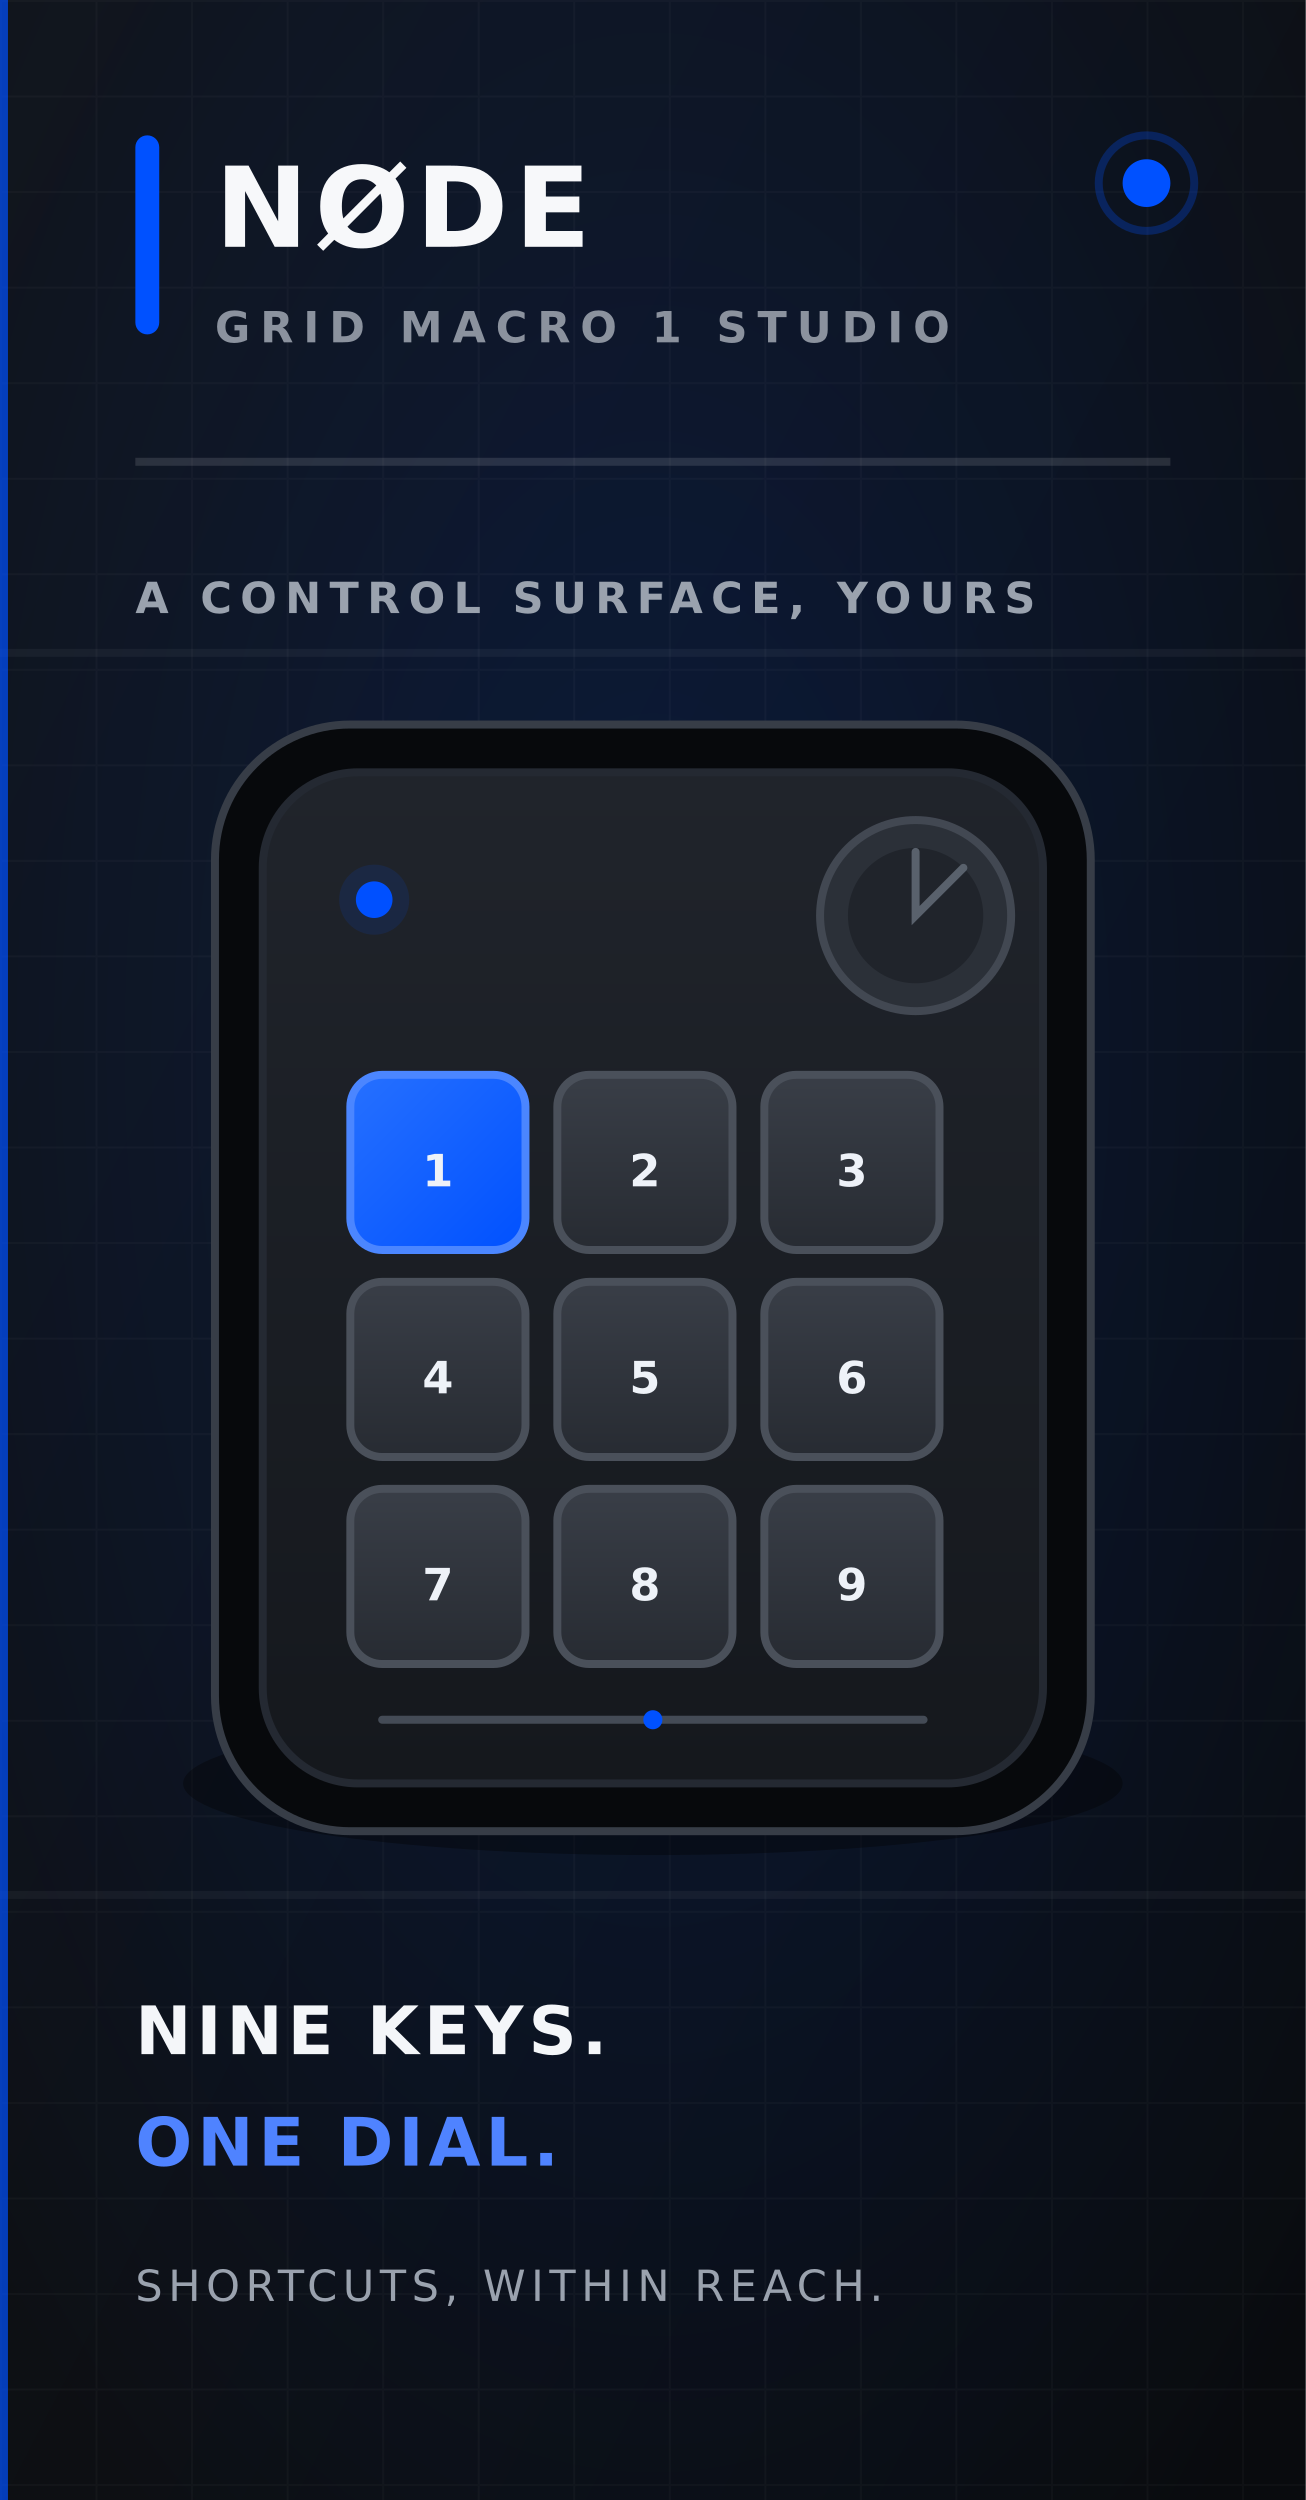
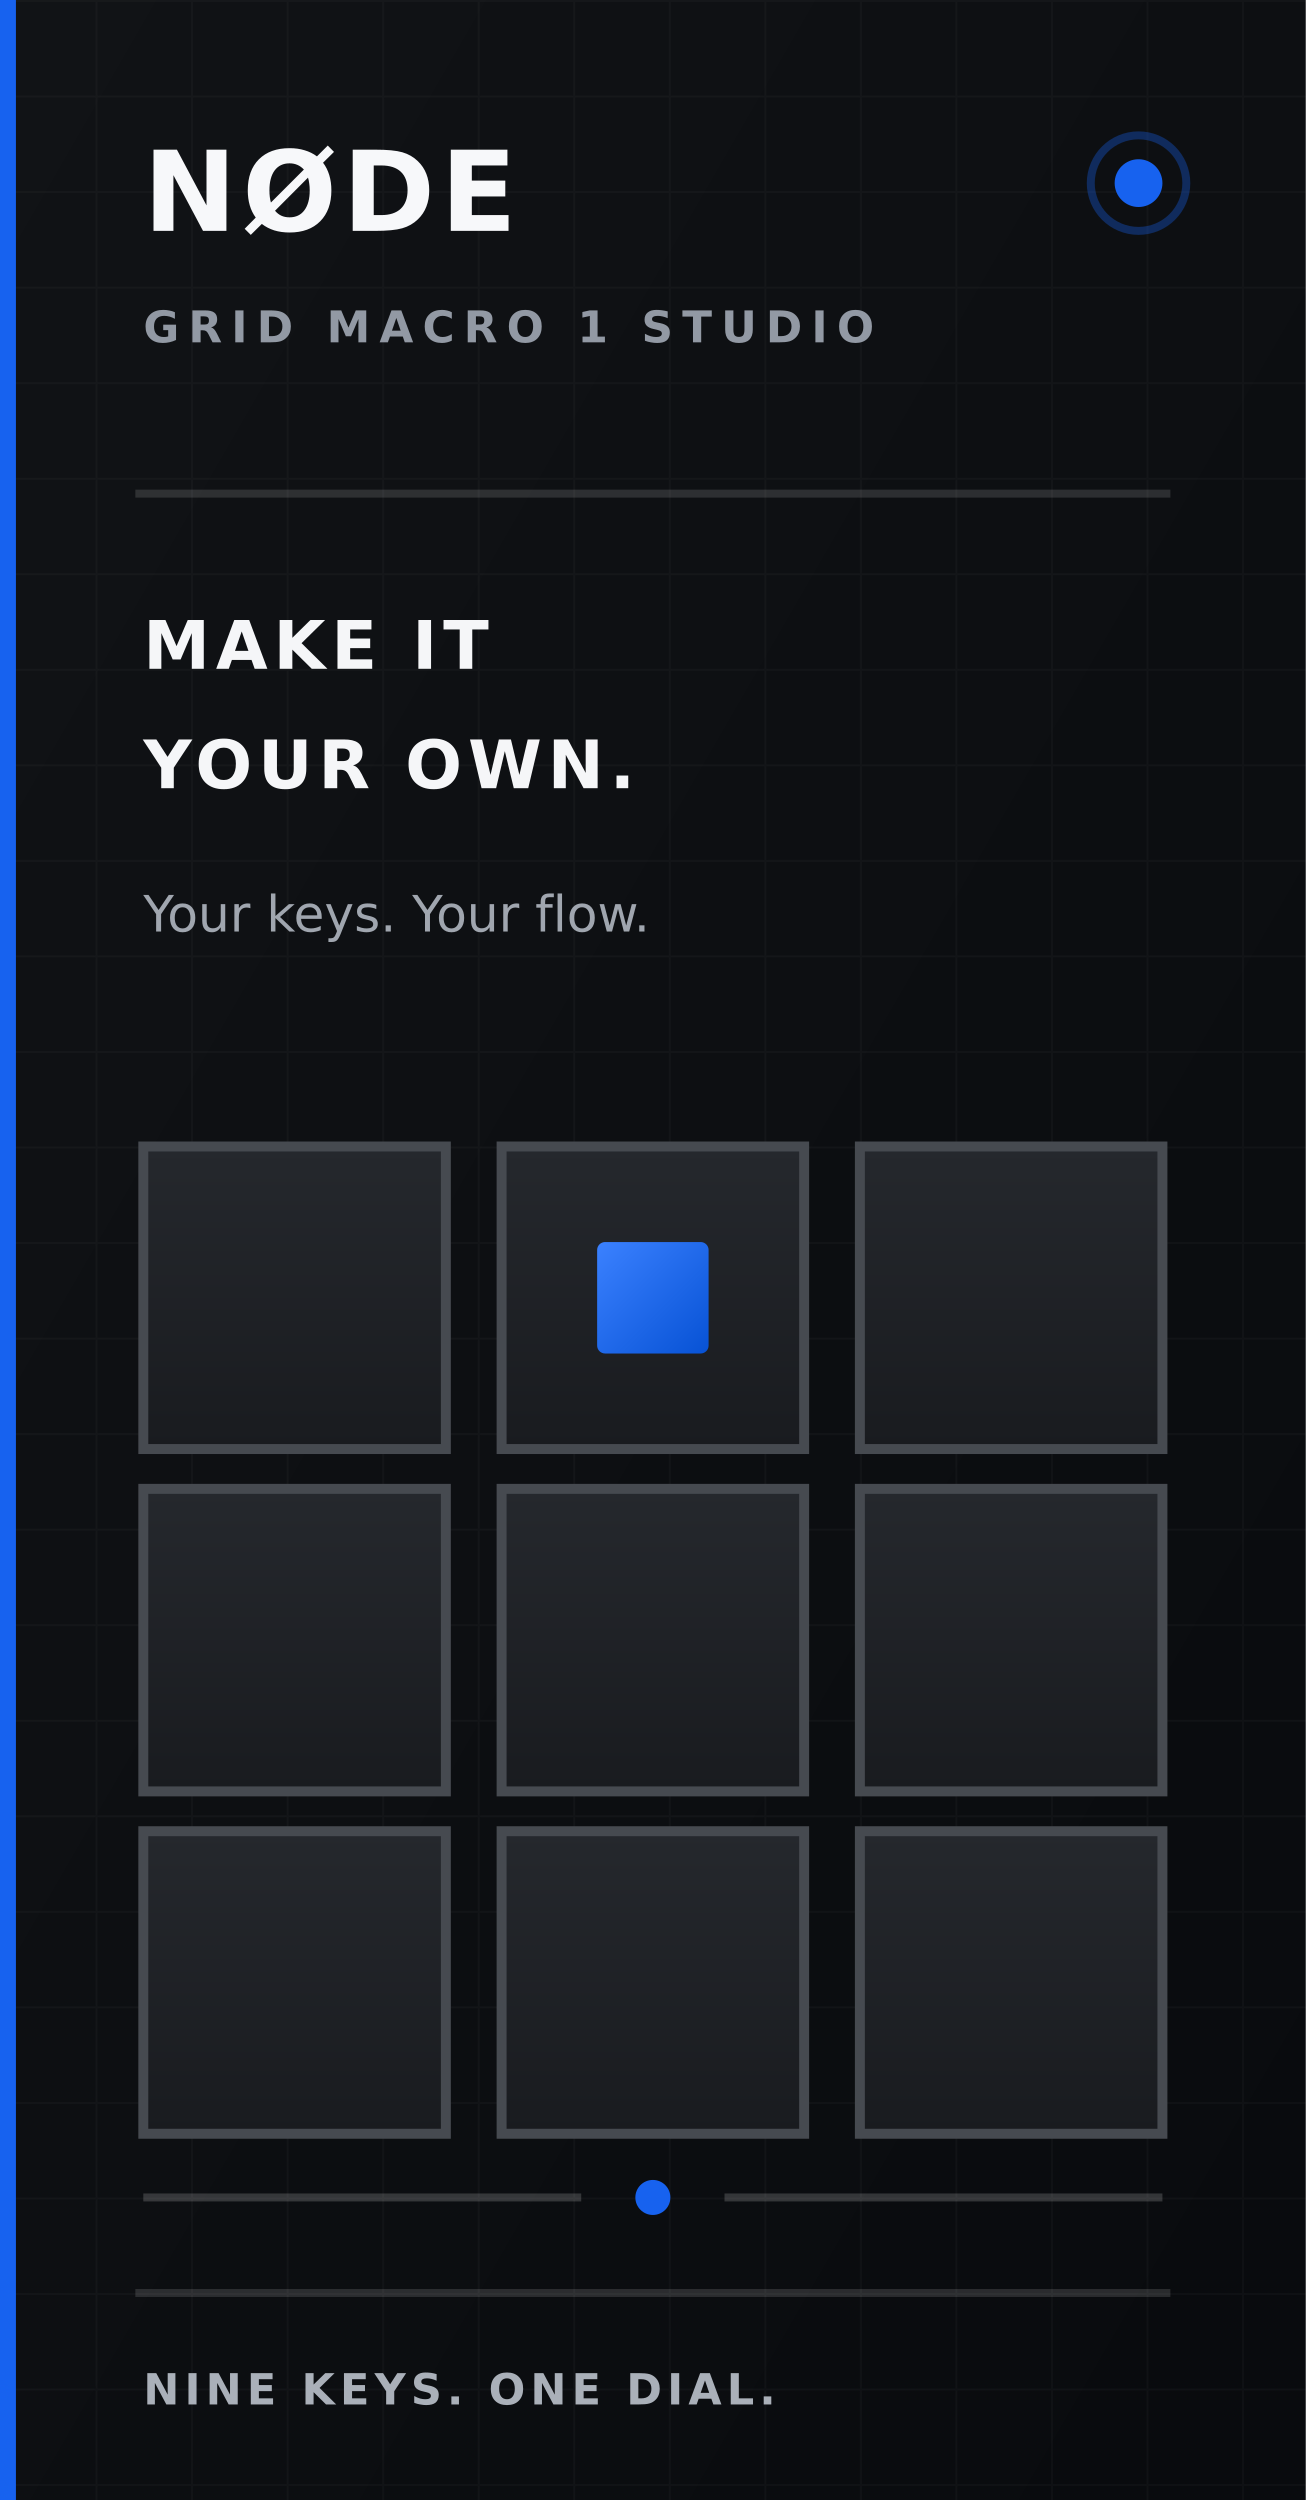
<svg xmlns="http://www.w3.org/2000/svg" width="164" height="314" viewBox="0 0 164 314">
  <defs>
-     <linearGradient id="panel" x1="0" y1="0" x2="1" y2="1">
-       <stop offset="0" stop-color="#111419" />
+     <linearGradient id="panel" x1="0" y1="0" x2="0.9" y2="1">
+       <stop offset="0" stop-color="#111316" />
      <stop offset="1" stop-color="#090b0e" />
    </linearGradient>
-     <radialGradient id="blueGlow" cx="50%" cy="42%" r="70%">
-       <stop offset="0" stop-color="#0051ff" stop-opacity="0.16" />
-       <stop offset="1" stop-color="#0051ff" stop-opacity="0" />
-     </radialGradient>
-     <linearGradient id="device" x1="0" y1="0" x2="0" y2="1">
-       <stop offset="0" stop-color="#20242b" />
-       <stop offset="1" stop-color="#15181d" />
+     <linearGradient id="key" x1="0" y1="0" x2="0" y2="1">
+       <stop offset="0" stop-color="#25282d" />
+       <stop offset="1" stop-color="#191b1f" />
    </linearGradient>
-     <linearGradient id="key" x1="0" y1="0" x2="0" y2="1">
-       <stop offset="0" stop-color="#393e47" />
-       <stop offset="1" stop-color="#272b32" />
+     <linearGradient id="active" x1="0" y1="0" x2="1" y2="1">
+       <stop offset="0" stop-color="#3b81ff" />
+       <stop offset="1" stop-color="#0752d5" />
    </linearGradient>
-     <linearGradient id="activeKey" x1="0" y1="0" x2="1" y2="1">
-       <stop offset="0" stop-color="#2670ff" />
-       <stop offset="1" stop-color="#0051ff" />
-     </linearGradient>
-     <pattern id="microGrid" width="12" height="12" patternUnits="userSpaceOnUse">
-       <path d="M12 0H0V12" fill="none" stroke="#ffffff" stroke-opacity="0.025" stroke-width="0.5" />
+     <pattern id="grid" width="12" height="12" patternUnits="userSpaceOnUse">
+       <path d="M12 0H0V12" fill="none" stroke="#fff" stroke-opacity=".025" stroke-width=".5" />
    </pattern>
  </defs>
  <rect width="164" height="314" fill="url(#panel)" />
-   <rect width="164" height="314" fill="url(#blueGlow)" />
-   <rect width="164" height="314" fill="url(#microGrid)" />
-   <path d="M0 82H164M0 238H164" stroke="#ffffff" stroke-opacity="0.045" />
-   <path d="M0 0V314" stroke="#0051ff" stroke-opacity="0.7" stroke-width="2" />
-   <rect x="17" y="17" width="3" height="25" rx="1.5" fill="#0051ff" />
-   <text x="27" y="31" fill="#f7f8fa" font-family="DejaVu Sans, Arial, sans-serif" font-size="14" font-weight="700" letter-spacing="0.8">NØDE</text>
-   <text x="27" y="43" fill="#8b929e" font-family="DejaVu Sans, Arial, sans-serif" font-size="5.4" font-weight="600" letter-spacing="1.25">GRID MACRO 1 STUDIO</text>
-   <circle cx="144" cy="23" r="3" fill="#0051ff" />
-   <circle cx="144" cy="23" r="6" fill="none" stroke="#0051ff" stroke-opacity="0.28" />
-   <path d="M17 58H147" stroke="#ffffff" stroke-opacity="0.12" />
-   <text x="17" y="77" fill="#9aa2ae" font-family="DejaVu Sans, Arial, sans-serif" font-size="5.4" font-weight="600" letter-spacing="1.05">A CONTROL SURFACE, YOURS</text>
-   <ellipse cx="82" cy="224" rx="59" ry="9" fill="#000000" fill-opacity="0.34" />
-   <rect x="27" y="91" width="110" height="139" rx="17" fill="#07090c" stroke="#373d47" stroke-width="1" />
-   <rect x="33" y="97" width="98" height="127" rx="12" fill="url(#device)" stroke="#242932" stroke-width="1" />
-   <circle cx="47" cy="113" r="2.3" fill="#0051ff" />
-   <circle cx="47" cy="113" r="4.4" fill="#0051ff" fill-opacity="0.12" />
-   <circle cx="115" cy="115" r="12" fill="#2b3038" stroke="#424852" stroke-width="1" />
-   <circle cx="115" cy="115" r="8.5" fill="#20242b" />
-   <path d="M115 107V115L121 109" fill="none" stroke="#59616c" stroke-width="1" stroke-linecap="round" />
-   <g stroke-width="1">
-     <rect x="44" y="135" width="22" height="22" rx="4" fill="url(#activeKey)" stroke="#4b86ff" />
-     <rect x="70" y="135" width="22" height="22" rx="4" fill="url(#key)" stroke="#4a505a" />
-     <rect x="96" y="135" width="22" height="22" rx="4" fill="url(#key)" stroke="#4a505a" />
-     <rect x="44" y="161" width="22" height="22" rx="4" fill="url(#key)" stroke="#4a505a" />
-     <rect x="70" y="161" width="22" height="22" rx="4" fill="url(#key)" stroke="#4a505a" />
-     <rect x="96" y="161" width="22" height="22" rx="4" fill="url(#key)" stroke="#4a505a" />
-     <rect x="44" y="187" width="22" height="22" rx="4" fill="url(#key)" stroke="#4a505a" />
-     <rect x="70" y="187" width="22" height="22" rx="4" fill="url(#key)" stroke="#4a505a" />
-     <rect x="96" y="187" width="22" height="22" rx="4" fill="url(#key)" stroke="#4a505a" />
+   <rect width="164" height="314" fill="url(#grid)" />
+   <rect x="0" y="0" width="2" height="314" fill="#1762ef" />
+   <path d="M17 62H147M17 288H147" fill="none" stroke="#fff" stroke-opacity=".13" />
+   <text x="18" y="29" fill="#f7f8fa" font-family="DejaVu Sans, Arial, sans-serif" font-size="14" font-weight="700" letter-spacing=".7">NØDE</text>
+   <text x="18" y="43" fill="#9299a4" font-family="DejaVu Sans, Arial, sans-serif" font-size="5.5" font-weight="600" letter-spacing="1.15">GRID MACRO 1 STUDIO</text>
+   <circle cx="143" cy="23" r="3" fill="#1762ef" />
+   <circle cx="143" cy="23" r="6" fill="none" stroke="#1762ef" stroke-opacity=".34" />
+   <text x="18" y="84" fill="#f5f6f8" font-family="DejaVu Sans, Arial, sans-serif" font-size="8.4" font-weight="700" letter-spacing=".75">MAKE IT</text>
+   <text x="18" y="99" fill="#f5f6f8" font-family="DejaVu Sans, Arial, sans-serif" font-size="8.4" font-weight="700" letter-spacing=".75">YOUR OWN.</text>
+   <text x="18" y="117" fill="#a0a6af" font-family="DejaVu Sans, Arial, sans-serif" font-size="6.3" font-weight="400">Your keys. Your flow.</text>
+   <g fill="url(#key)" stroke="#464a50" stroke-width="1.25">
+     <rect x="18" y="144" width="38" height="38" />
+     <rect x="63" y="144" width="38" height="38" />
+     <rect x="108" y="144" width="38" height="38" />
+     <rect x="18" y="187" width="38" height="38" />
+     <rect x="63" y="187" width="38" height="38" />
+     <rect x="108" y="187" width="38" height="38" />
+     <rect x="18" y="230" width="38" height="38" />
+     <rect x="63" y="230" width="38" height="38" />
+     <rect x="108" y="230" width="38" height="38" />
  </g>
-   <g fill="#eef2f8" font-family="DejaVu Sans, Arial, sans-serif" font-size="5.6" font-weight="700" text-anchor="middle">
-     <text x="55" y="149">1</text>
-     <text x="81" y="149">2</text>
-     <text x="107" y="149">3</text>
-     <text x="55" y="175">4</text>
-     <text x="81" y="175">5</text>
-     <text x="107" y="175">6</text>
-     <text x="55" y="201">7</text>
-     <text x="81" y="201">8</text>
-     <text x="107" y="201">9</text>
-   </g>
-   <path d="M48 216H116" stroke="#444b56" stroke-width="1" stroke-linecap="round" />
-   <circle cx="82" cy="216" r="1.2" fill="#0051ff" />
-   <text x="17" y="258" fill="#f4f6f9" font-family="DejaVu Sans, Arial, sans-serif" font-size="8.4" font-weight="700" letter-spacing="0.65">NINE KEYS.</text>
-   <text x="17" y="272" fill="#4f83ff" font-family="DejaVu Sans, Arial, sans-serif" font-size="8.4" font-weight="700" letter-spacing="0.65">ONE DIAL.</text>
-   <text x="17" y="289" fill="#9aa2ae" font-family="DejaVu Sans, Arial, sans-serif" font-size="5.4" font-weight="500" letter-spacing="0.7">SHORTCUTS, WITHIN REACH.</text>
+   <rect x="75" y="156" width="14" height="14" rx="1" fill="url(#active)" />
+   <circle cx="82" cy="276" r="2.2" fill="#1762ef" />
+   <path d="M18 276H73M91 276H146" fill="none" stroke="#fff" stroke-opacity=".17" />
+   <text x="18" y="302" fill="#aab0b9" font-family="DejaVu Sans, Arial, sans-serif" font-size="5.4" font-weight="600" letter-spacing=".65">NINE KEYS. ONE DIAL.</text>
</svg>
